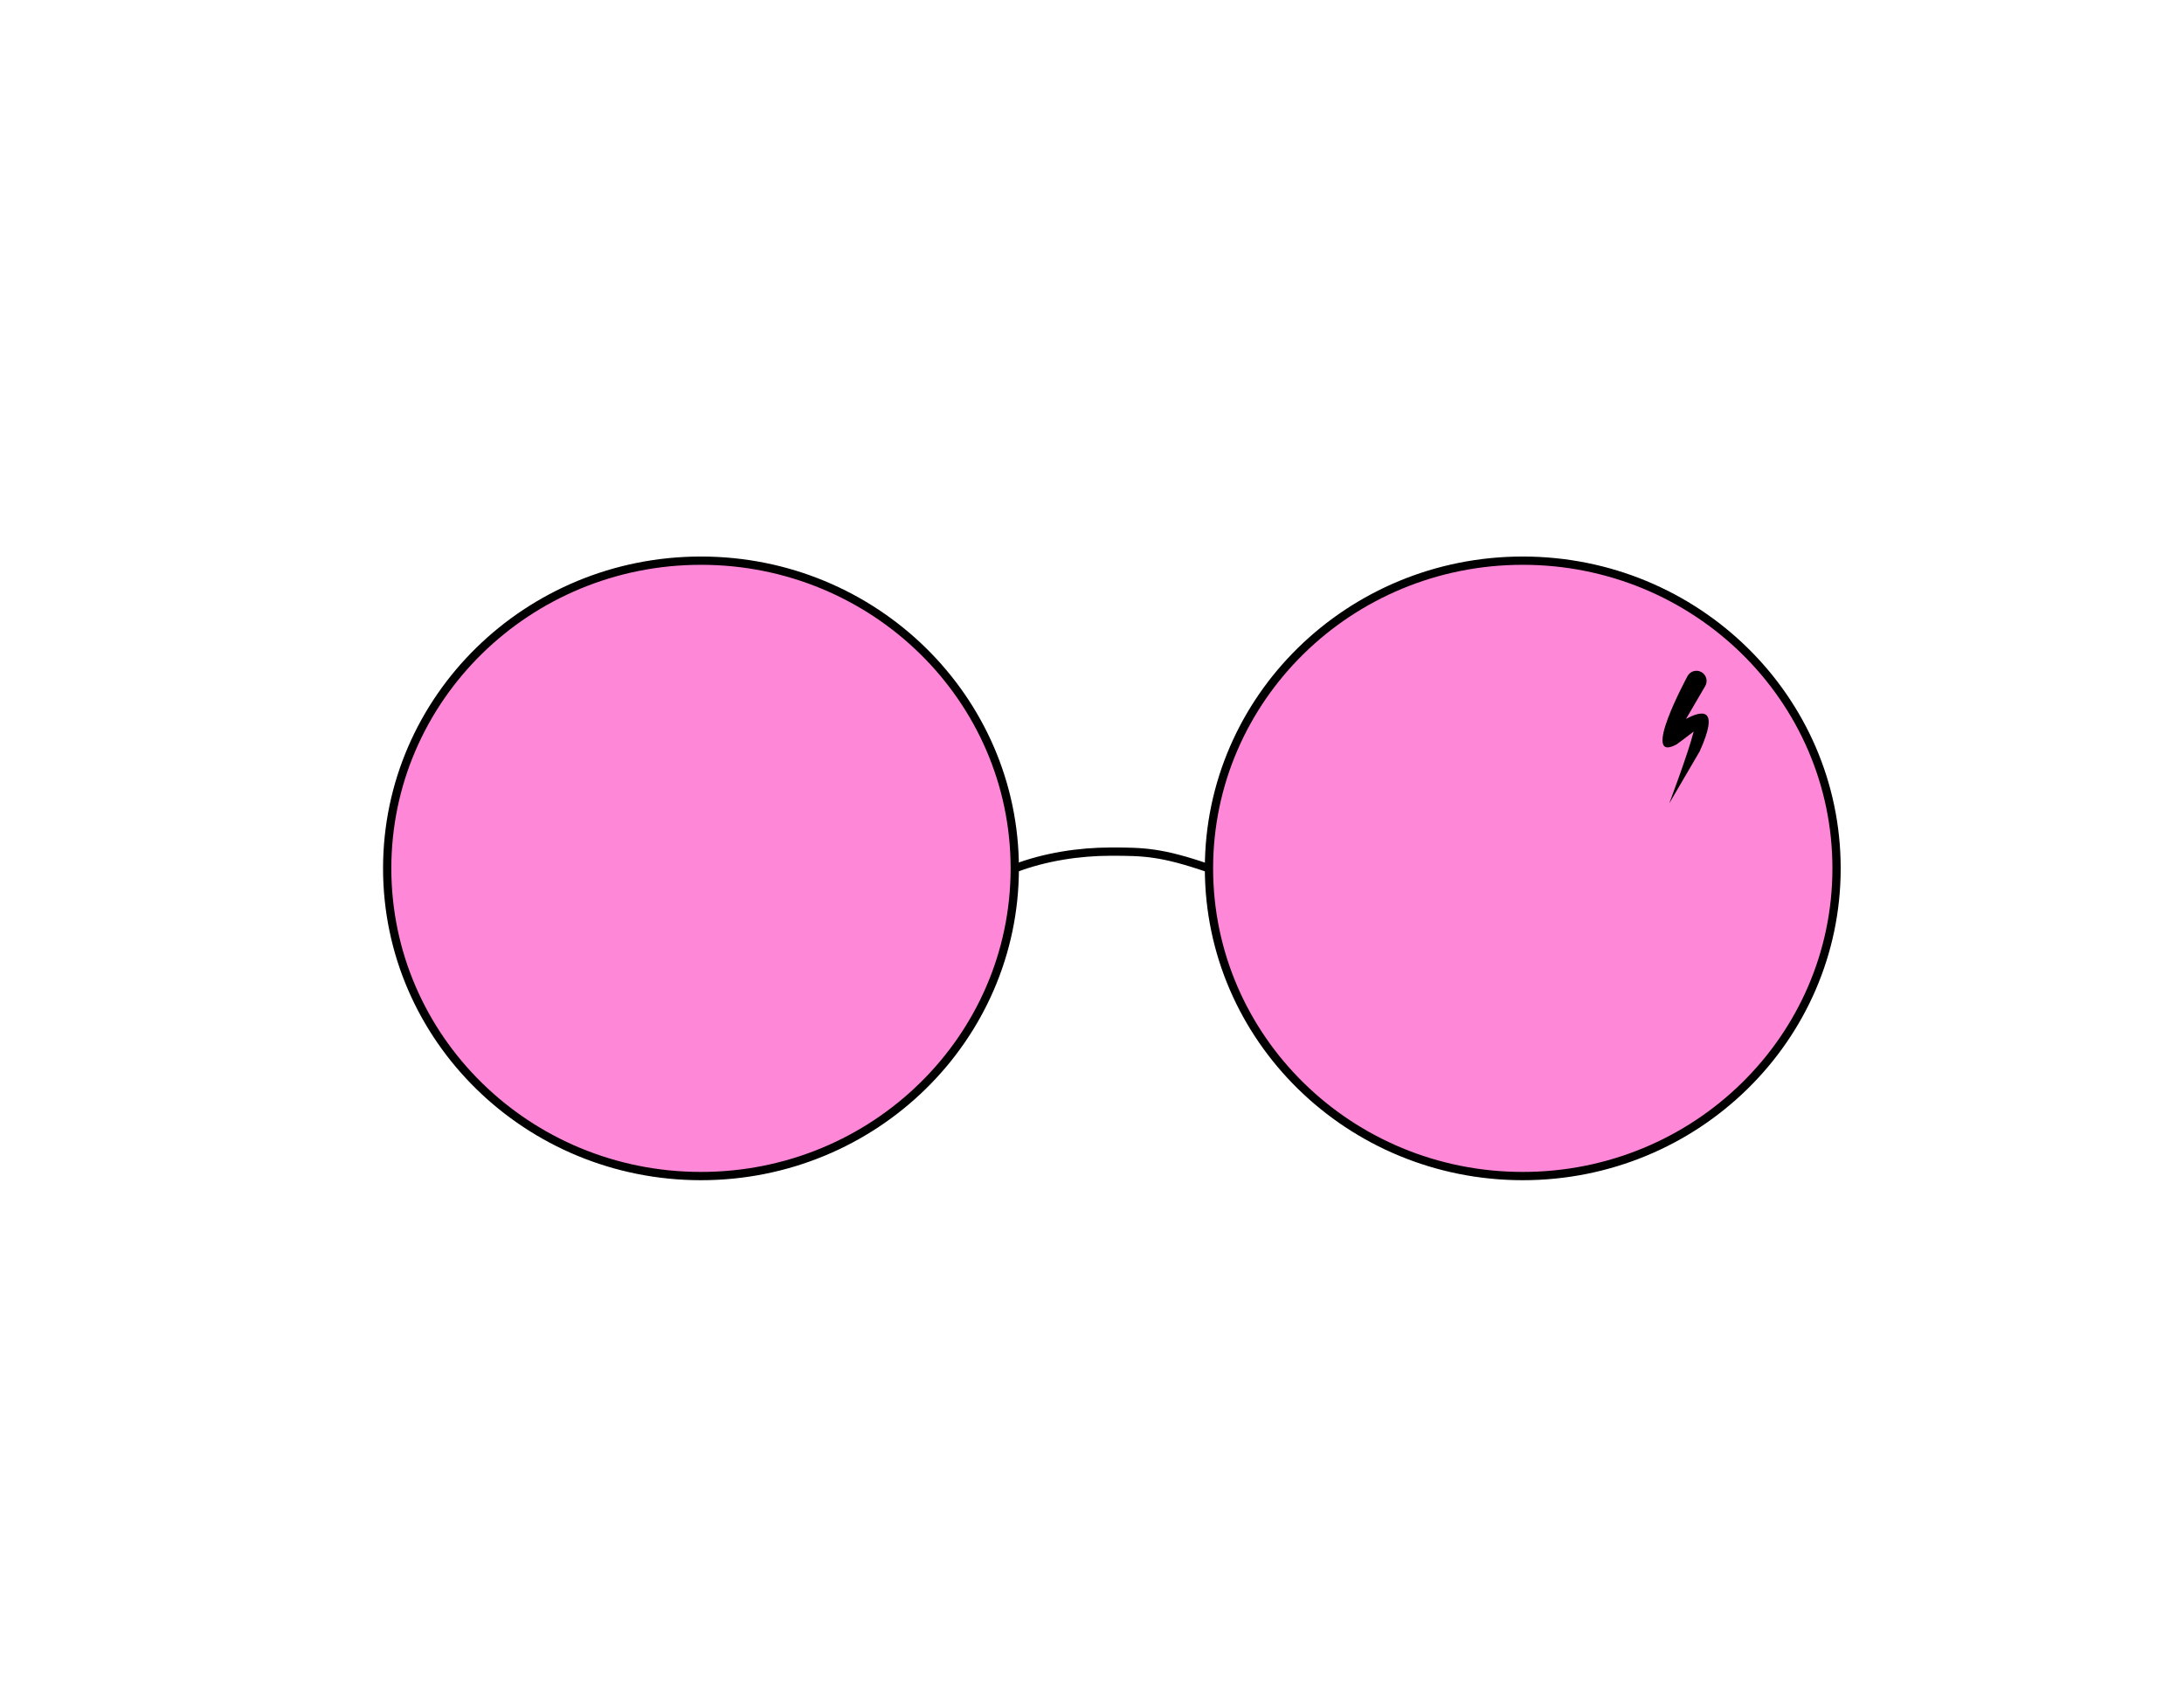
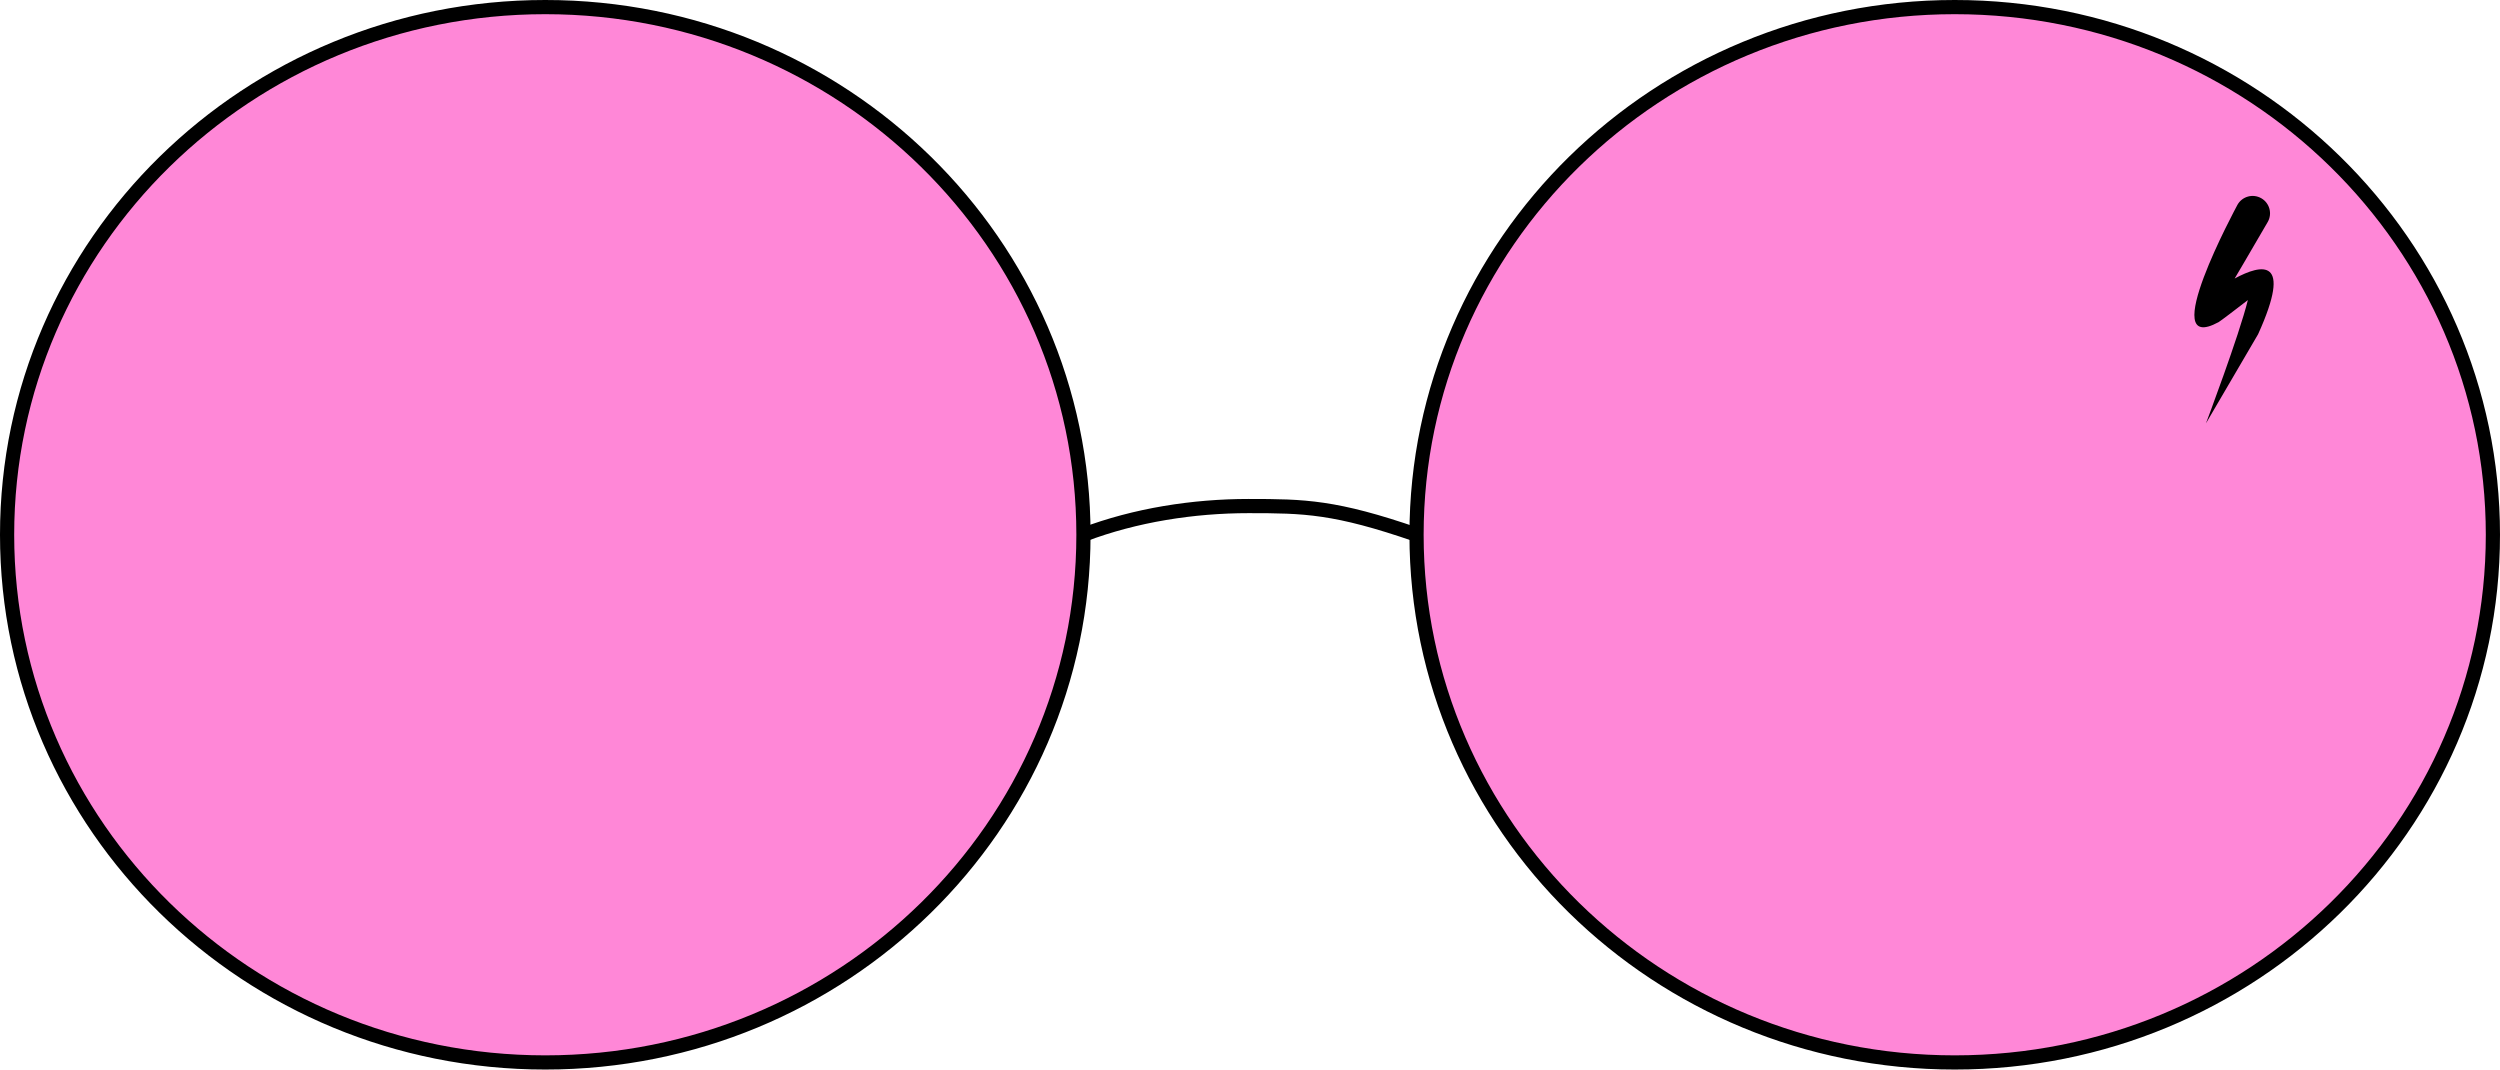
- <svg xmlns="http://www.w3.org/2000/svg" xml:space="preserve" width="100%" height="100%" version="1.1" style="shape-rendering:geometricPrecision; text-rendering:geometricPrecision; image-rendering:optimizeQuality; fill-rule:evenodd; clip-rule:evenodd" viewBox="0 0 11000 8500">
+ <svg xmlns="http://www.w3.org/2000/svg" xml:space="preserve" version="1.1" style="shape-rendering:geometricPrecision; text-rendering:geometricPrecision; image-rendering:optimizeQuality; fill-rule:evenodd; clip-rule:evenodd" viewBox="1929.32 2802.69 7341.55 3140.85">
  <defs>
    <style type="text/css">
   
    .str0 {stroke:black;stroke-width:41.67;stroke-miterlimit:2.613}
    .fil1 {fill:none}
    .fil2 {fill:black}
    .fil0 {fill:#FF87D7}
   
  </style>
  </defs>
  <g id="Layer_x0020_1">
    <ellipse class="fil0 str0" cx="3530.58" cy="4373.11" rx="1580.43" ry="1549.59" />
    <ellipse class="fil0 str0" cx="7669.6" cy="4373.11" rx="1580.43" ry="1549.59" />
    <path class="fil1 str0" d="M5111 4373.11c152.6,-57.91 323.26,-84.32 484.89,-84.32 164.43,0 254.2,1.72 493.28,84.32" />
    <g id="_3121657213312">
      <path class="fil2" d="M8588.76 3454.61c-67.32,116.04 -85.22,145.57 -97.1,166.02 79.83,-43.21 171.45,-62.69 68.79,163.6l-153.09 261.73c0,-0.01 97.55,-258.21 123.06,-362.04 -32.11,24.84 -80.96,62.04 -85.94,64.75 -186.17,101.05 51.74,-337.28 55.58,-344.89 14.04,-24.49 45.27,-32.98 69.76,-18.94 24.5,14.04 32.98,45.27 18.94,69.76zm-52.3 193.63c-0.02,-0.86 -0.07,-1.65 -0.16,-2.35 -0.08,0.79 -0.02,1.58 0.16,2.35z" />
    </g>
    <path class="fil1" d="M8544.41 3429.2c-438.06,764.59 345.81,-349.08 -137.06,616.76" />
  </g>
</svg>
